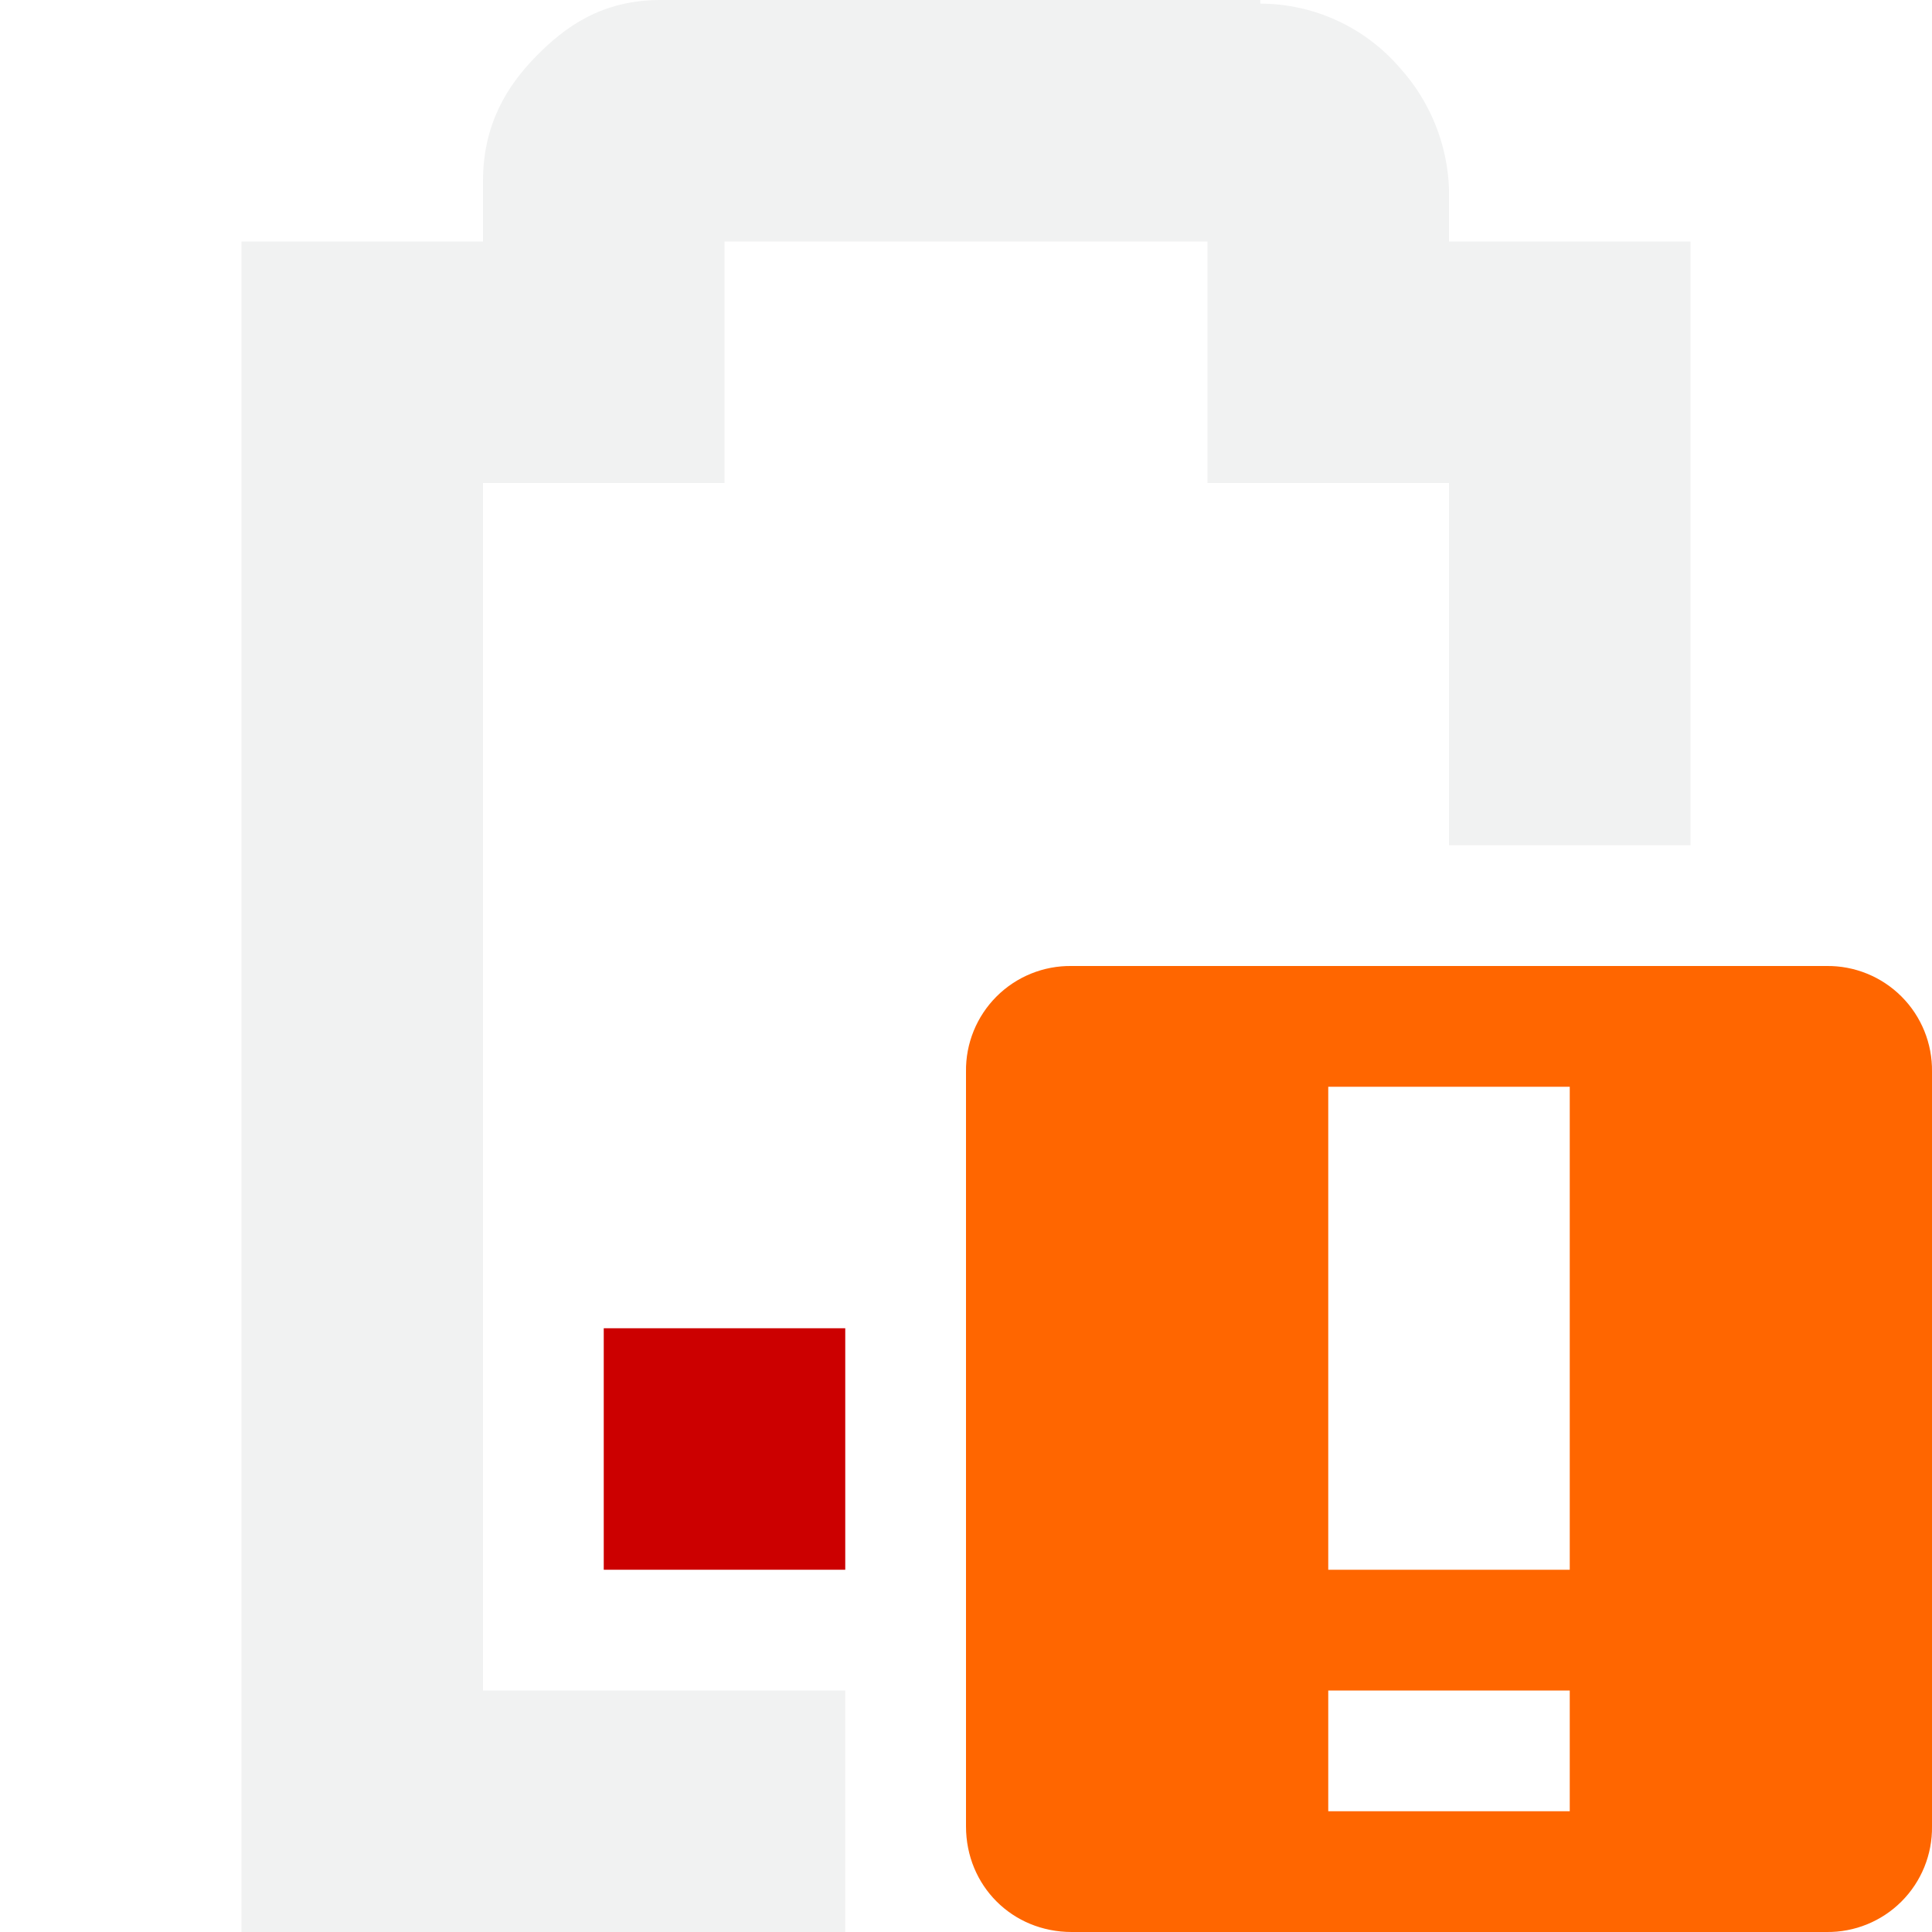
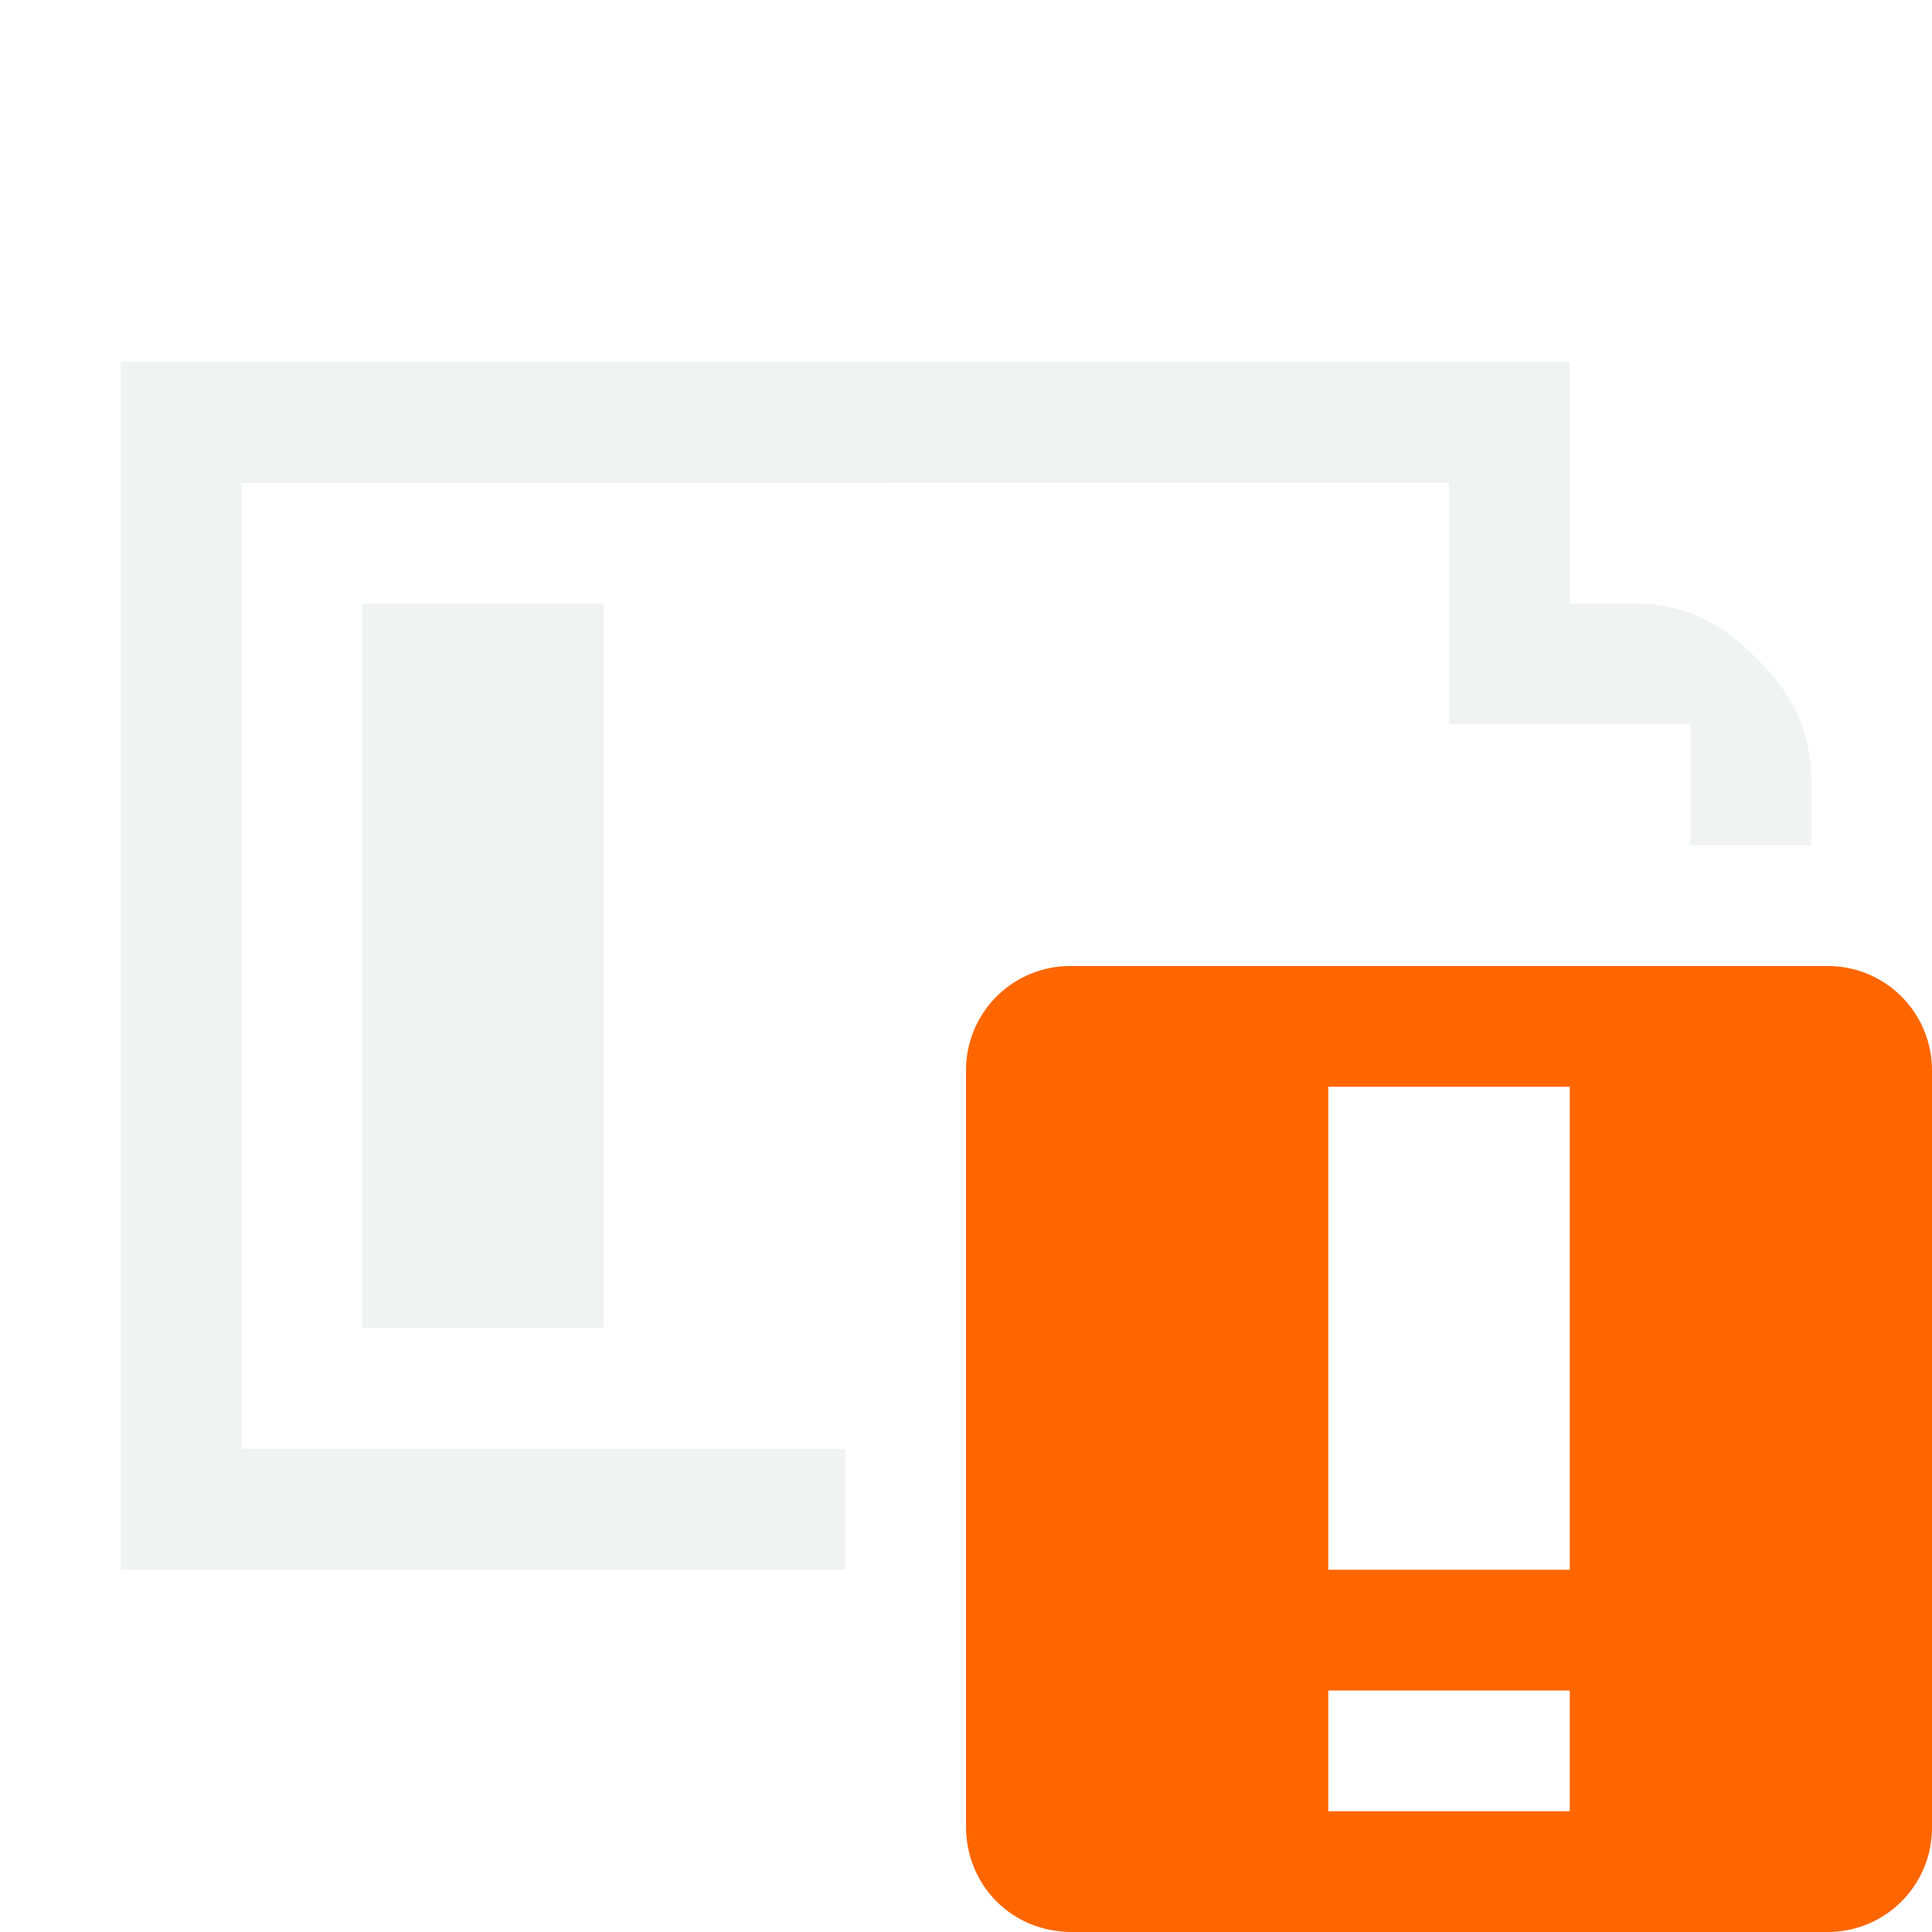
- <svg xmlns="http://www.w3.org/2000/svg" viewBox="0 0 16 16" width="32" height="32">
-   <path d="M5 11v2h2v-2z" class="error" fill="#c00" />
-   <path style="line-height:normal;-inkscape-font-specification:Sans;text-indent:0;text-align:start;text-decoration-line:none;text-transform:none;marker:none" d="M5.469 0c-.49 0-.797.228-1.032.469C4.202.709 4 1.027 4 1.5V2H2v14h5v-2H4V4h2V2h4v2h2v3h2V2h-2v-.437a1.576 1.576 0 0 0-.406-1A1.53 1.53 0 0 0 10.437.03V0H5.47z" color="#f1f2f2" font-weight="400" font-family="Sans" overflow="visible" fill="#f1f2f2" />
-   <path style="marker:none" d="M8.875 8A.863.863 0 0 0 8 8.875v6.25c0 .492.383.875.875.875h6.25a.863.863 0 0 0 .875-.875v-6.25A.863.863 0 0 0 15.125 8zM11 9h2v4h-2zm0 5h2v1h-2z" class="warning" color="#f1f2f2" overflow="visible" fill="#f60" />
+ <svg xmlns="http://www.w3.org/2000/svg" version="1.1" viewBox="0 0 16 16" width="32" height="32">
+   <path style="color:#000000" fill="#f1f2f2" d="m1 2.998v10h6v-1h-5v-7.998l10-0.002v2h2v1.002h1v-0.533c0-0.49-0.228-0.796-0.469-1.031-0.24-0.235-0.527-0.438-1-0.438h-0.531v-2z" />
+   <path style="color:#000000" fill="#f1f2f2" d="m3 4.998v6h2v-6z" />
+   <path style="color:#f1f2f2" d="m8.875 8a0.863 0.863 0 0 0 -0.875 0.875v6.25c0 0.492 0.383 0.875 0.875 0.875h6.25a0.863 0.863 0 0 0 0.875 -0.875v-6.25a0.863 0.863 0 0 0 -0.875 -0.875zm2.125 1h2v4h-2zm0 5h2v1h-2z" class="warning" overflow="visible" fill="#f60" />
</svg>
